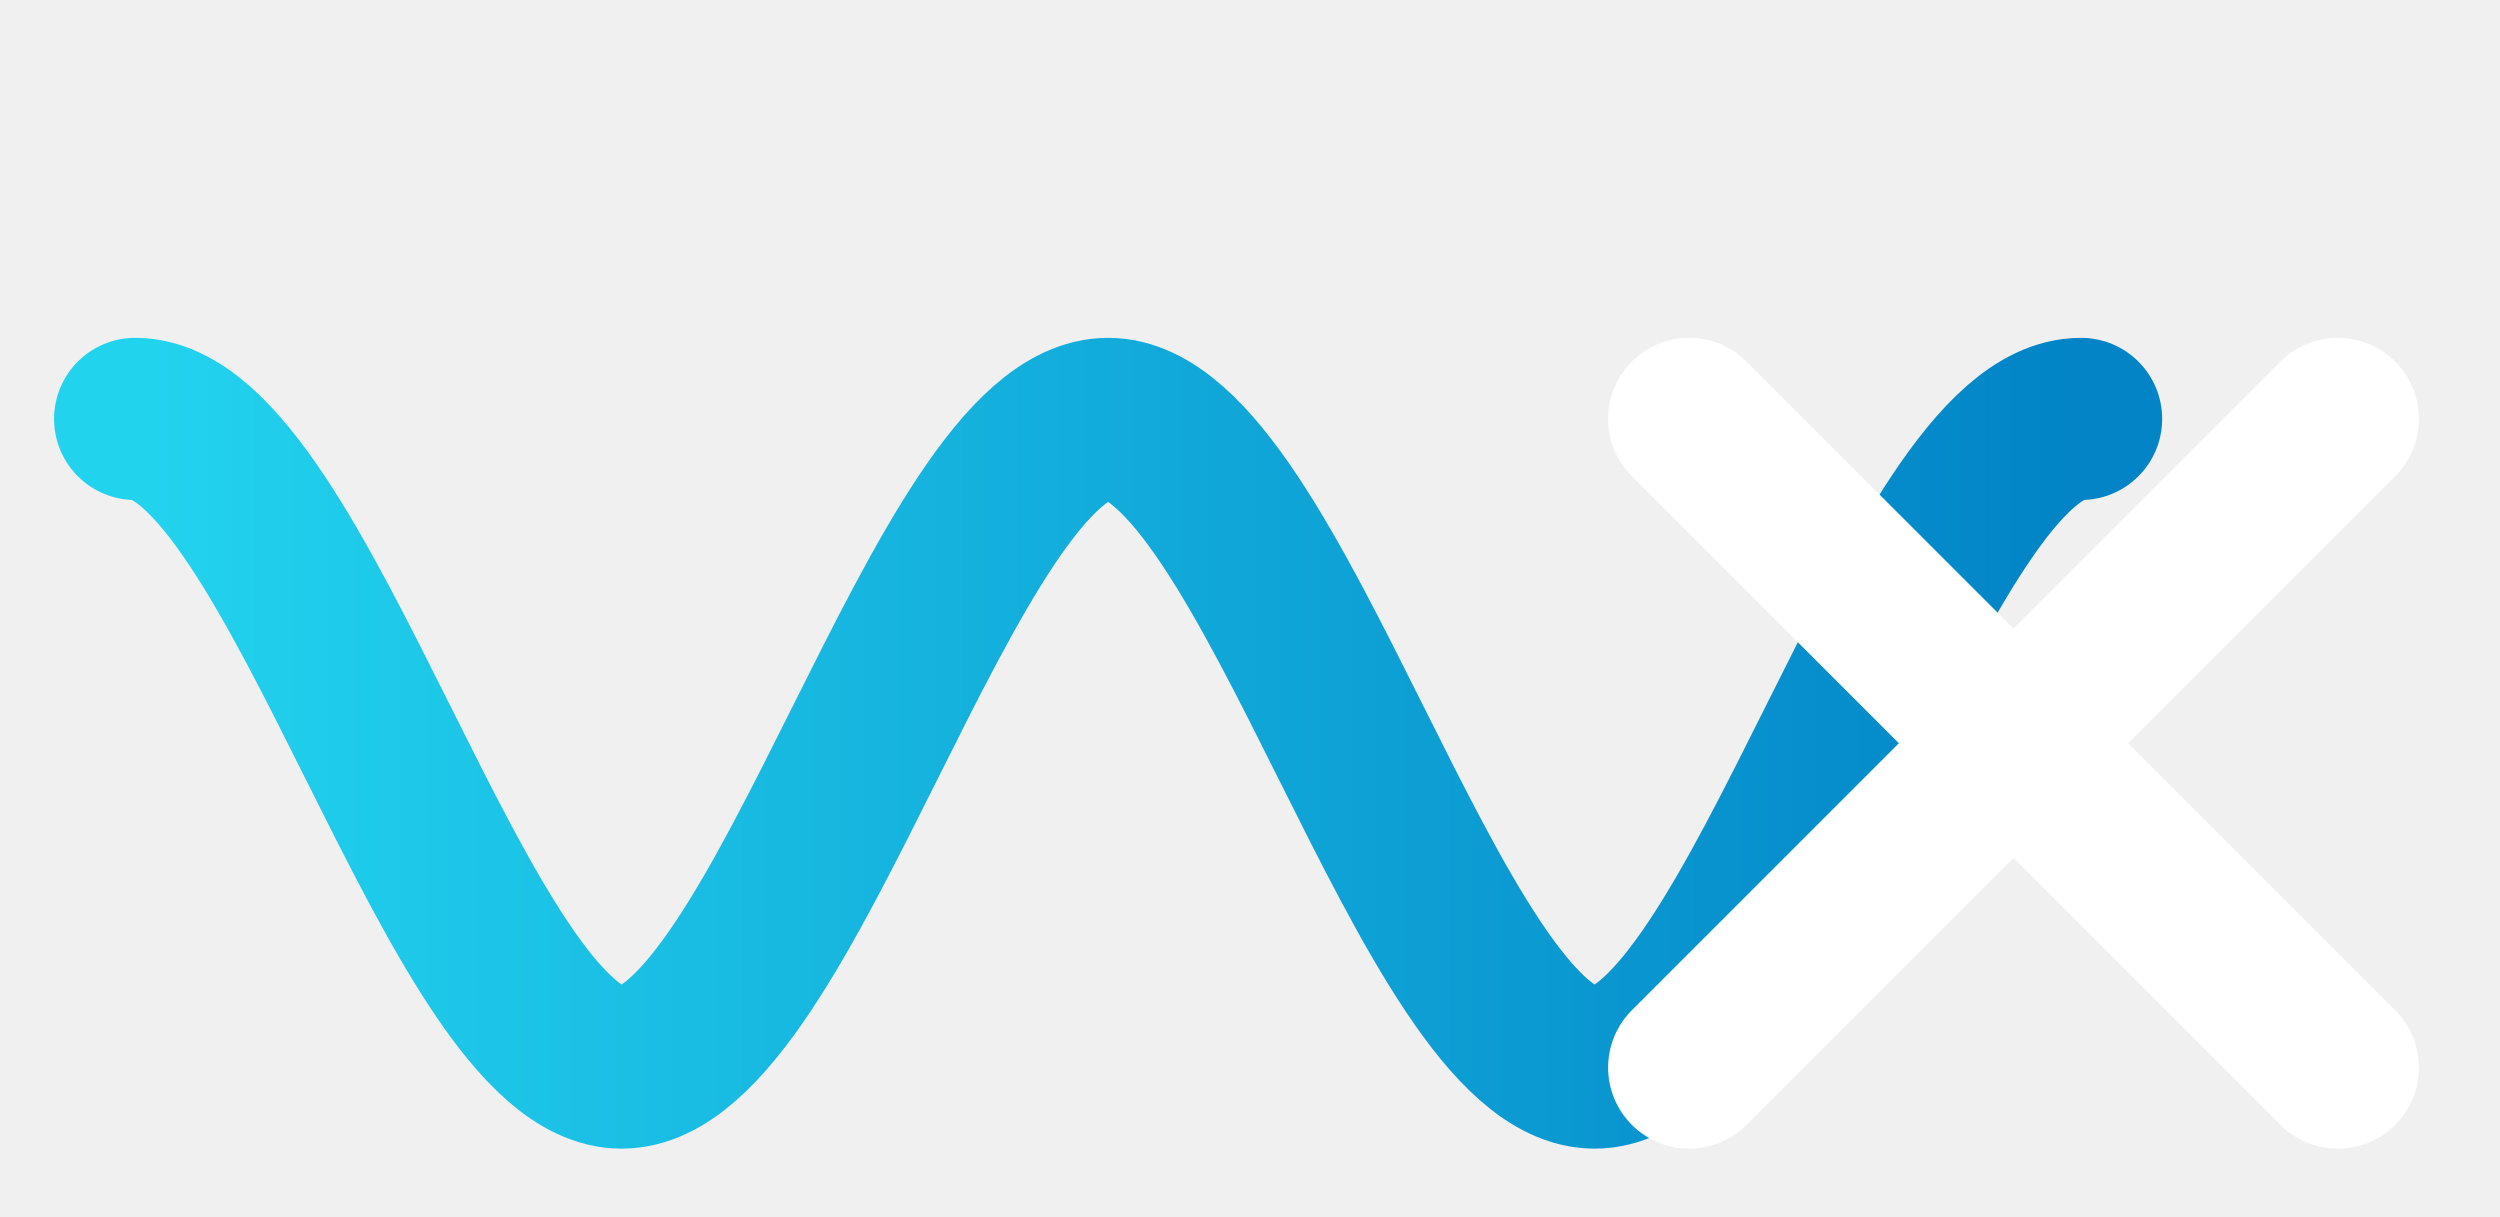
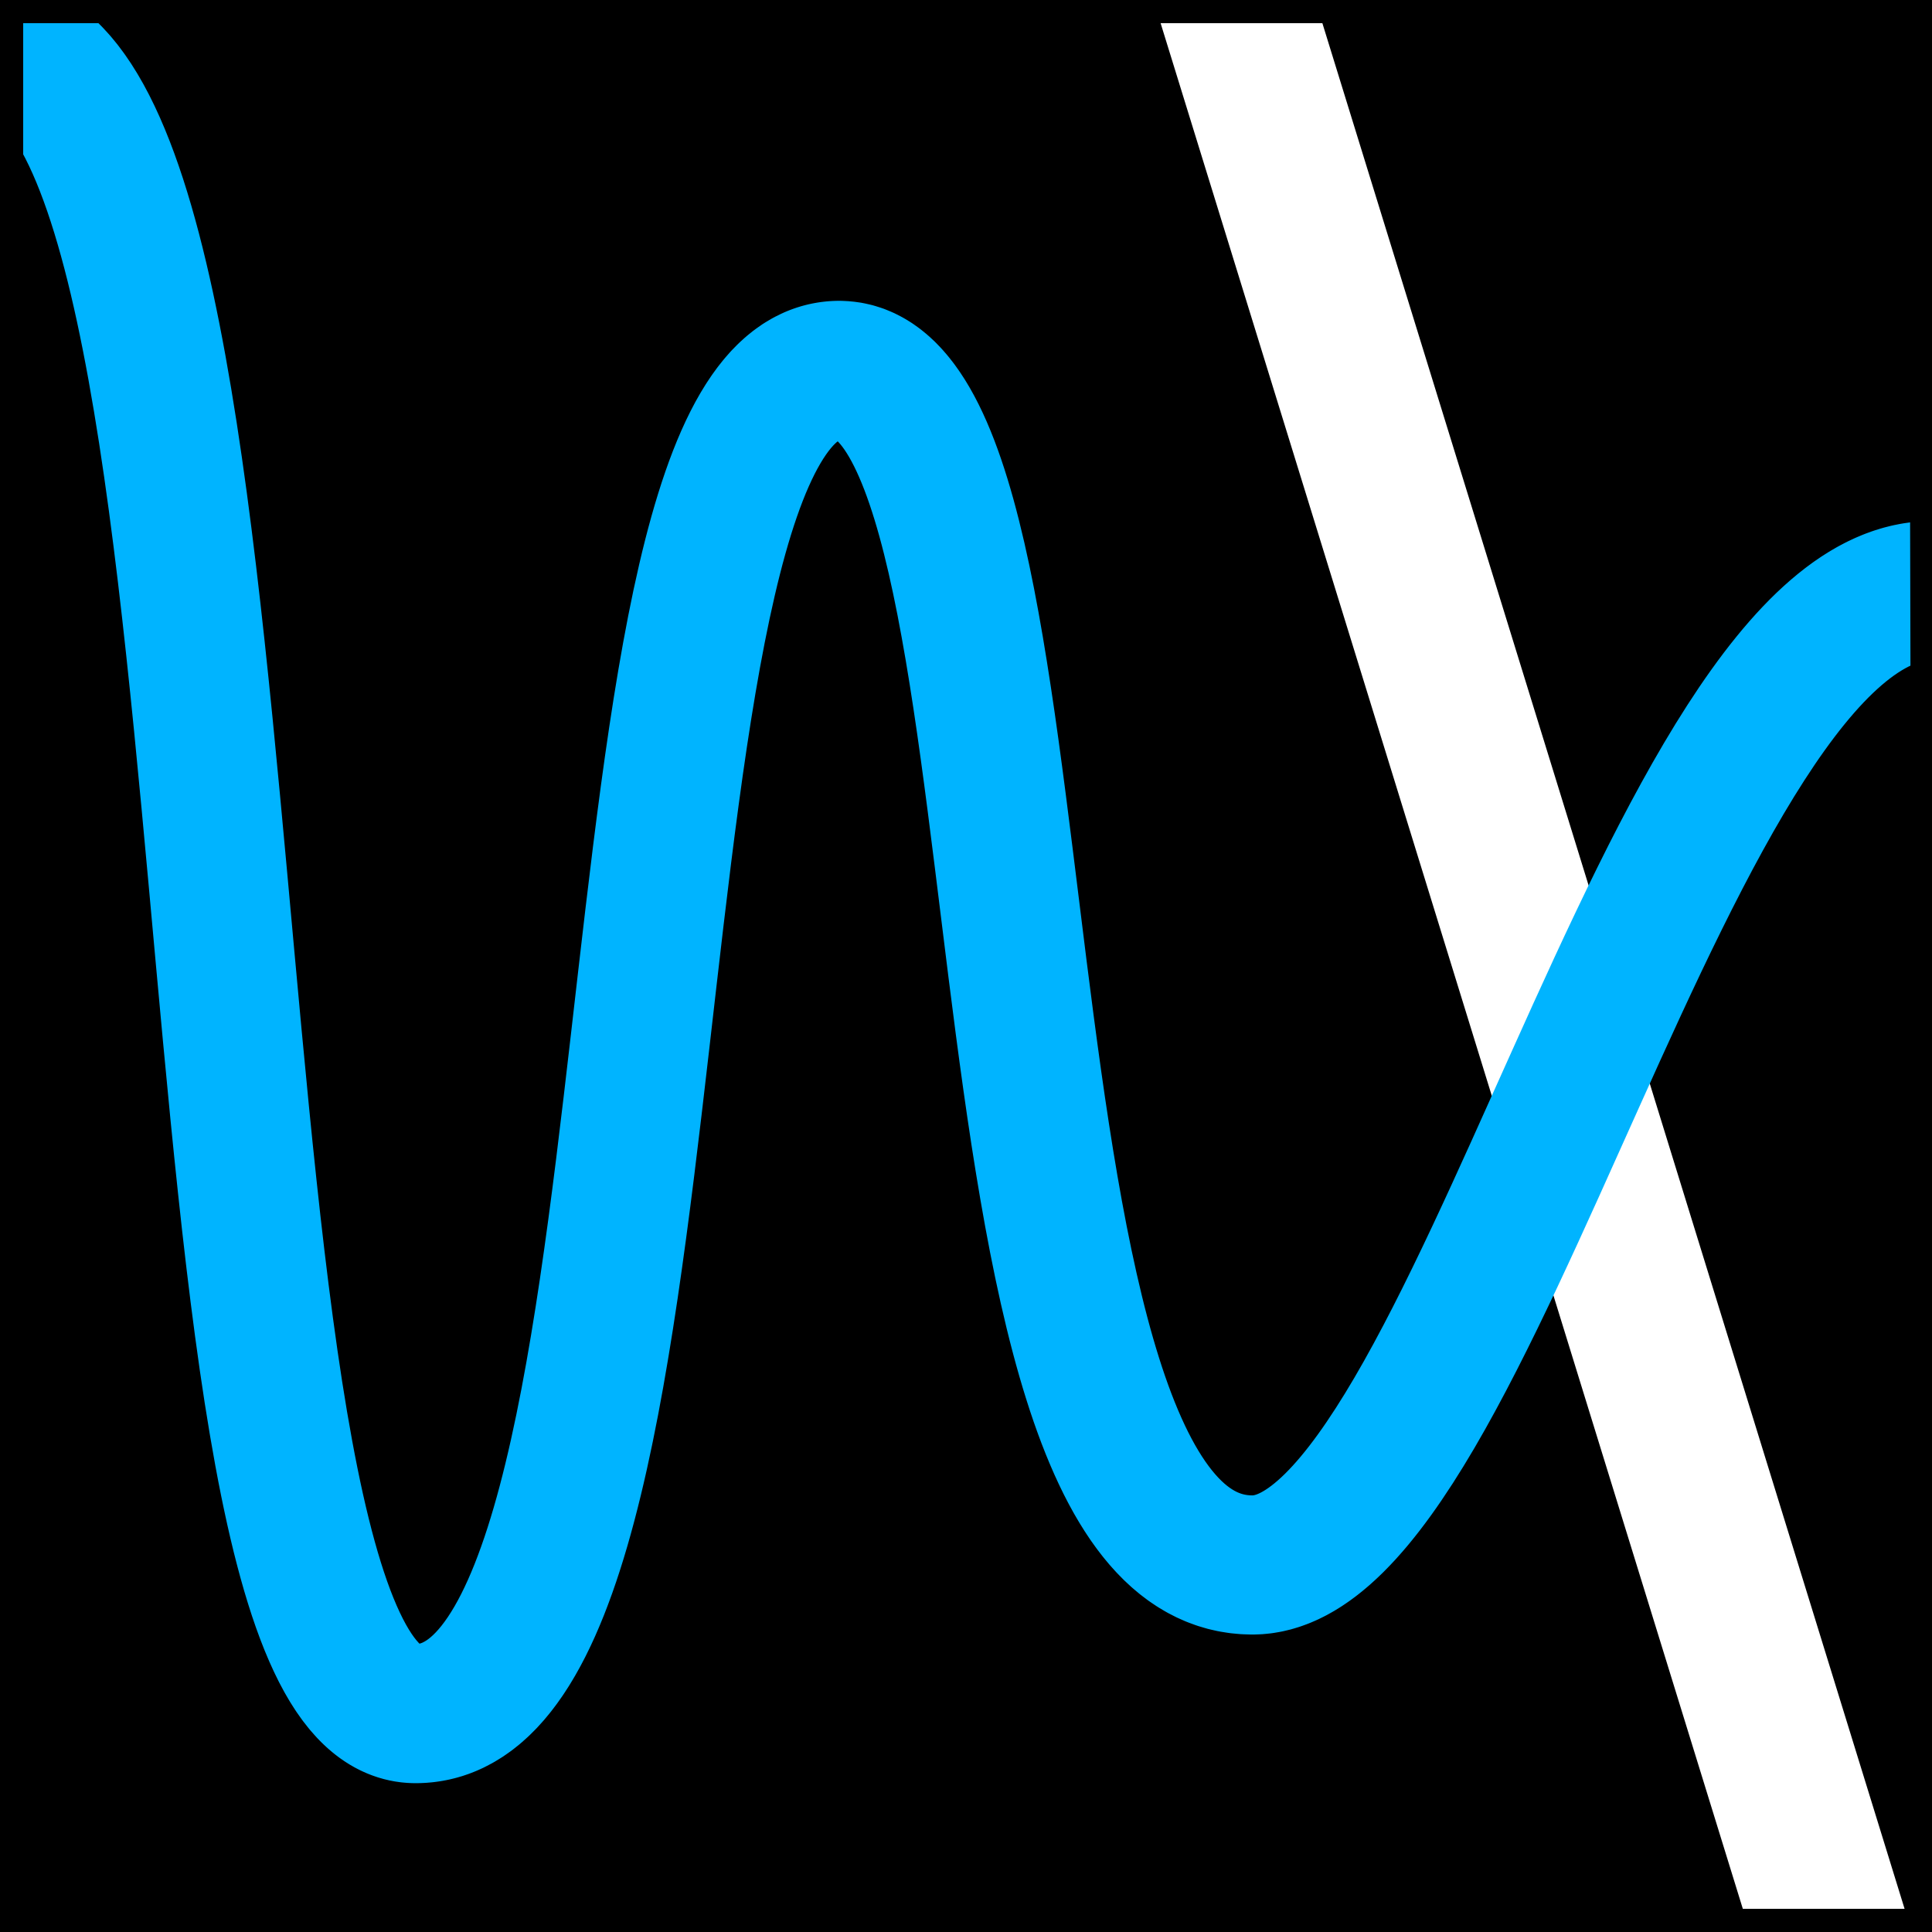
- <svg xmlns="http://www.w3.org/2000/svg" viewBox="0 0 185 90" class="w-full h-auto">
+ <svg xmlns="http://www.w3.org/2000/svg" id="eE3jHRNUDkM1" viewBox="0 0 500 500" width="500" height="500">
  <defs>
-     <linearGradient id="wavex-grad" x1="0%" y1="0%" x2="100%" y2="0%">
-       <stop offset="0%" stop-color="#22d3ee" />
-       <stop offset="100%" stop-color="#0284c7" />
-     </linearGradient>
+     <style>
+       /***************************************************
+       * Pure CSS Behaviour (GitHub and Inline compatible):
+       *  - First load: the draw-in intro plays once automatically via CSS.
+       *  - Hover (when inline): replays the animation using duplicate
+       *    keyframe names (since CSS only restarts animations when the
+       *    animation-name changes) without needing JavaScript.
+       **************************************************/
+ 
+       /* ---------- Steady state and Autoplay on Load ---------- */
+       svg .svg-elem-1 {
+       fill: rgb(0, 0, 0); /* background: always visible, never animated */
+       }
+       svg .svg-elem-2 {
+       stroke-dasharray: 567.532px;
+       stroke-dashoffset: 0;
+       fill: rgb(0, 0, 0);
+       animation: dash-2 1s cubic-bezier(0.47, 0, 0.745, 0.715) 0.12s both,
+       fill-2 0.7s cubic-bezier(0.47, 0, 0.745, 0.715) 0.9s both;
+       }
+       svg .svg-elem-3 {
+       stroke-dasharray: 1508.479px;
+       stroke-dashoffset: 0;
+       animation: dash-3 1s cubic-bezier(0.47, 0, 0.745, 0.715) 0.24s both;
+       }
+       svg .svg-elem-4 {
+       stroke-dasharray: 2002px;
+       stroke-dashoffset: 0;
+       fill: rgb(0, 0, 0);
+       animation: dash-4 1s cubic-bezier(0.47, 0, 0.745, 0.715) 0.36s both,
+       fill-4 0.7s cubic-bezier(0.47, 0, 0.745, 0.715) 1.1s both;
+       }
+       svg .svg-elem-5 {
+       stroke-dasharray: 2003.235px;
+       stroke-dashoffset: 0;
+       animation: dash-5 1s cubic-bezier(0.47, 0, 0.745, 0.715) 0.48s both;
+       }
+ 
+       /* ---------- Initial Load Keyframes ---------- */
+       @keyframes dash-2 { from { stroke-dashoffset: 567.532px; } to { stroke-dashoffset: 0; } }
+       @keyframes dash-3 { from { stroke-dashoffset: 1508.479px; } to { stroke-dashoffset: 0; } }
+       @keyframes dash-4 { from { stroke-dashoffset: 2002px; } to { stroke-dashoffset: 0; } }
+       @keyframes dash-5 { from { stroke-dashoffset: 2003.235px; } to { stroke-dashoffset: 0; } }
+       @keyframes fill-2 { from { fill: transparent; } to { fill: rgb(0, 0, 0); } }
+       @keyframes fill-4 { from { fill: transparent; } to { fill: rgb(0, 0, 0); } }
+ 
+       /* ---------- Hover Replay Keyframes (No-JS Trick) ---------- */
+       @keyframes dash-2-hover { from { stroke-dashoffset: 567.532px; } to { stroke-dashoffset: 0; } }
+       @keyframes dash-3-hover { from { stroke-dashoffset: 1508.479px; } to { stroke-dashoffset: 0; } }
+       @keyframes dash-4-hover { from { stroke-dashoffset: 2002px; } to { stroke-dashoffset: 0; } }
+       @keyframes dash-5-hover { from { stroke-dashoffset: 2003.235px; } to { stroke-dashoffset: 0; } }
+       @keyframes fill-2-hover { from { fill: transparent; } to { fill: rgb(0, 0, 0); } }
+       @keyframes fill-4-hover { from { fill: transparent; } to { fill: rgb(0, 0, 0); } }
+ 
+       /* ---------- Replay on Hover (works when inline/object) ---------- */
+       svg:hover .svg-elem-2 {
+       animation: dash-2-hover 1s cubic-bezier(0.47, 0, 0.745, 0.715) 0.12s both,
+       fill-2-hover 0.7s cubic-bezier(0.47, 0, 0.745, 0.715) 0.9s both;
+       }
+       svg:hover .svg-elem-3 {
+       animation: dash-3-hover 1s cubic-bezier(0.47, 0, 0.745, 0.715) 0.24s both;
+       }
+       svg:hover .svg-elem-4 {
+       animation: dash-4-hover 1s cubic-bezier(0.47, 0, 0.745, 0.715) 0.36s both,
+       fill-4-hover 0.7s cubic-bezier(0.47, 0, 0.745, 0.715) 1.1s both;
+       }
+       svg:hover .svg-elem-5 {
+       animation: dash-5-hover 1s cubic-bezier(0.47, 0, 0.745, 0.715) 0.48s both;
+       }
+     </style>
+     <clipPath id="eE3jHRNUDkM7">
+       <path d="M0,0h500v500h-500L0,0Z" class="svg-elem-4" />
+     </clipPath>
  </defs>
-   <g transform="translate(10, 10)">
-     <path d="M 0 21               c 12 0, 24 48, 36 48               s 24 -48, 36 -48              s 24 48, 36 48              s 24 -48, 36 -48" fill="none" stroke="url(#wavex-grad)" stroke-width="12" stroke-linecap="round" stroke-linejoin="round" />
-     <path transform="translate(-15 0)" d="M 130 21 l 48 48 m 0 -48 l -48 48" fill="none" stroke="#fff" stroke-width="12" stroke-linecap="round" stroke-linejoin="round" />
+   <path d="M0,0h500v500h-500L0,0Z" fill="#00b4ff" class="svg-elem-1" />
+   <g clip-path="url(#eE3jHRNUDkM7)">
+     <g>
+       <path d="M313.16,-20.362L480,520" stroke="#fff" stroke-width="40" stroke-linecap="square" class="svg-elem-2" />
+       <path d="M-5,12c75.548,0,44.532,431.485,109.899,431.485c74.001,0,44.337-347.636,109.705-347.636c58.125.578,29.08,309.168,106.855,309.168c56.99,0,107.801-252.179,175.882-252.179" transform="translate(2.658088 0)" fill="none" stroke="#00b4ff" stroke-width="36" stroke-linecap="round" stroke-linejoin="round" class="svg-elem-3" />
+     </g>
  </g>
+   <path d="M0,0h500l1.233,500L0,500L0,0Z" fill="none" stroke="#000" stroke-width="12" class="svg-elem-5" />
</svg>
